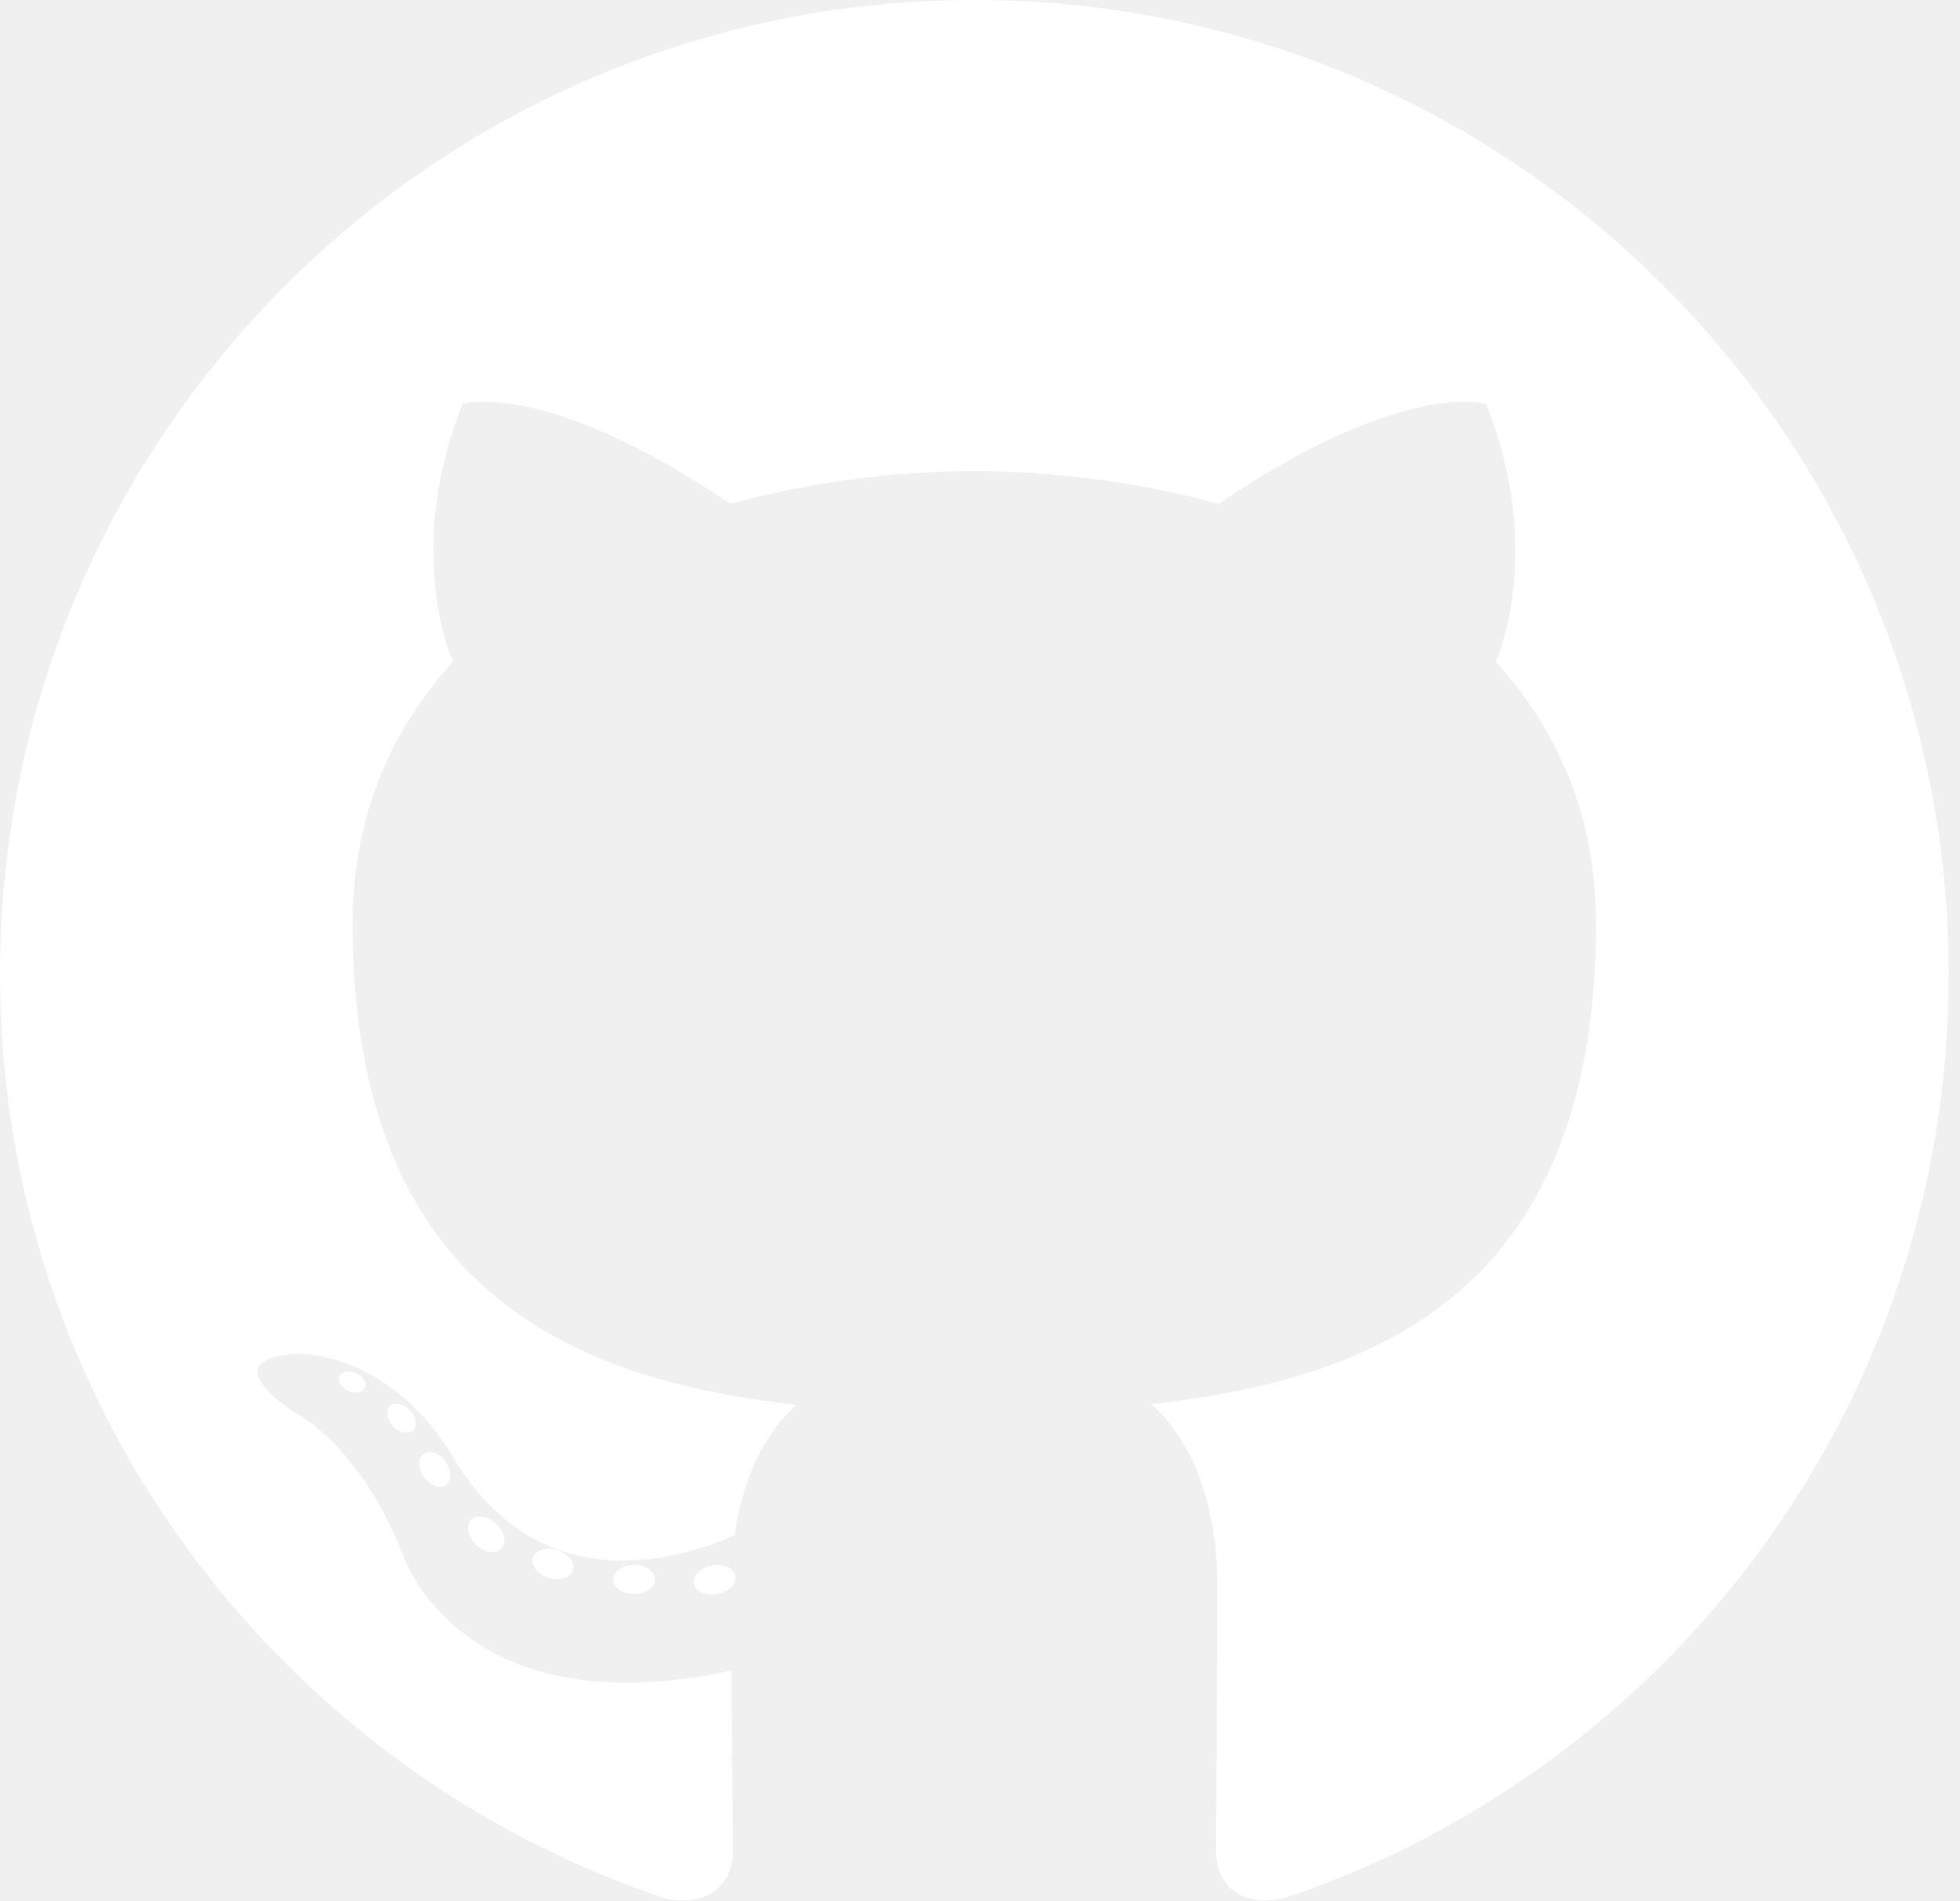
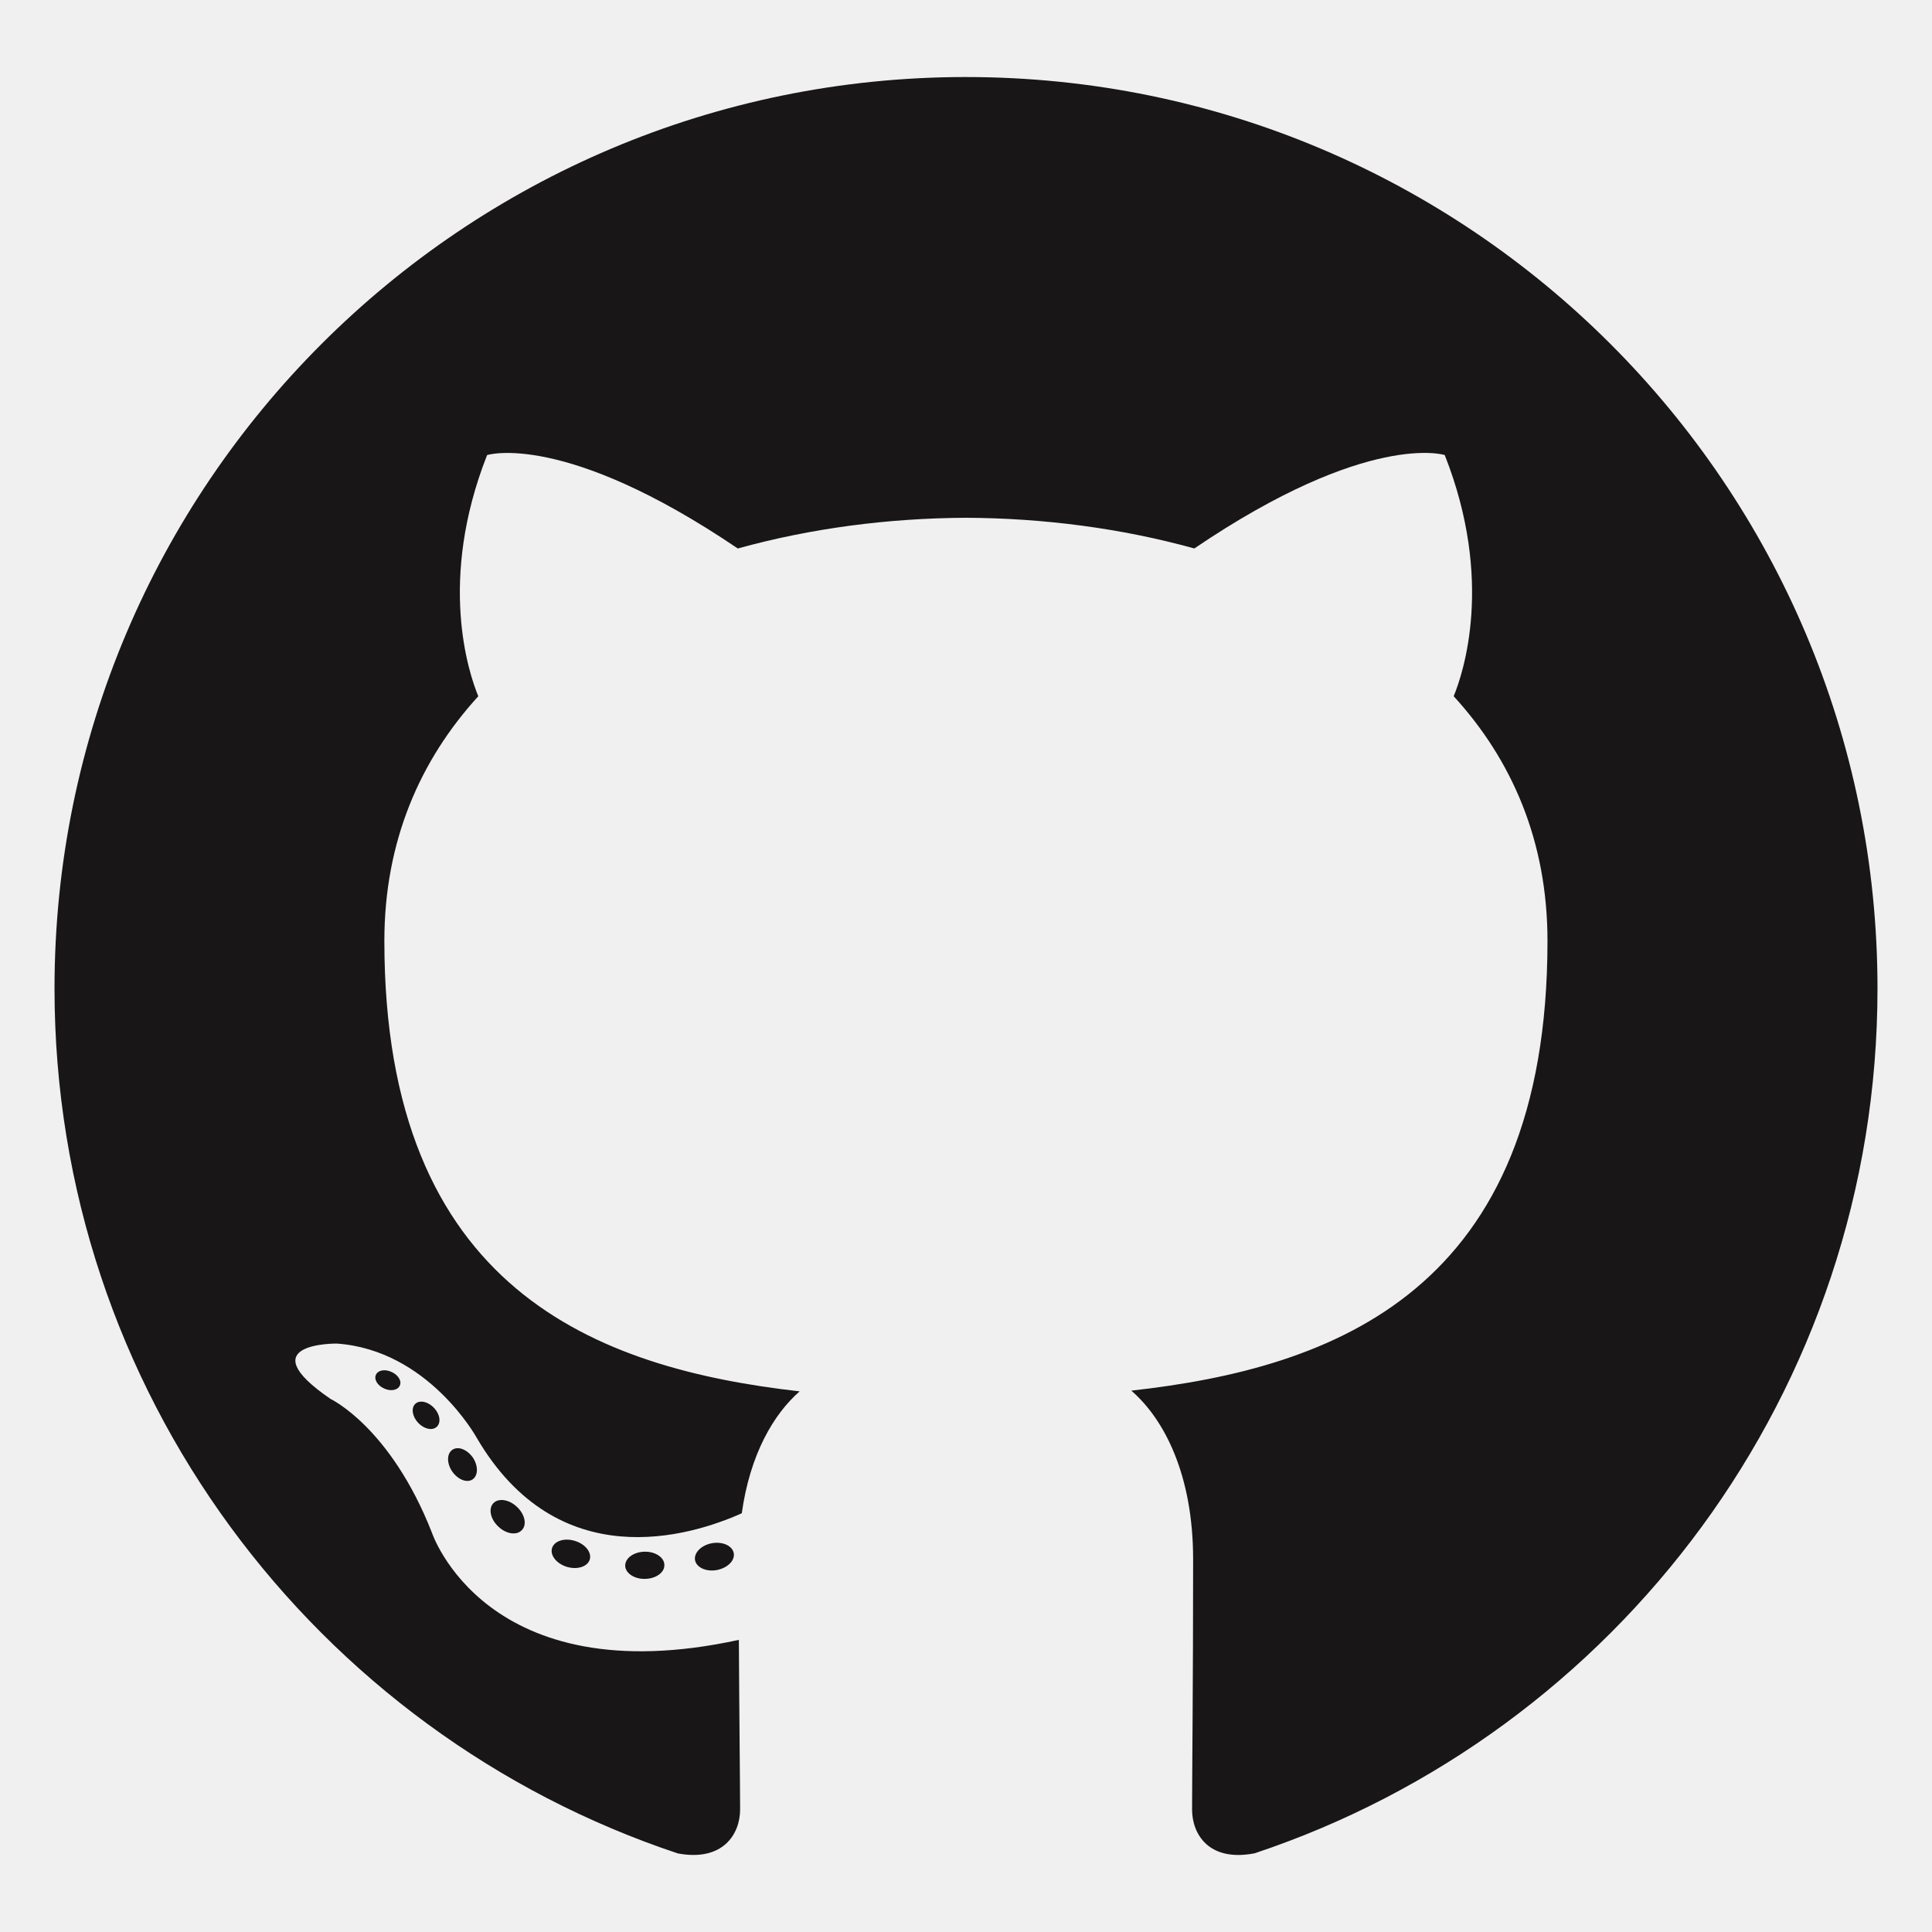
- <svg xmlns="http://www.w3.org/2000/svg" width="33" height="32" viewBox="0 0 33 32" fill="none">
-   <path d="M16.405 0C7.346 0 0 7.345 0 16.405C0 23.653 4.701 29.803 11.219 31.972C12.039 32.124 12.34 31.616 12.34 31.183C12.34 30.791 12.324 29.499 12.317 28.128C7.753 29.121 6.79 26.193 6.79 26.193C6.044 24.297 4.969 23.792 4.969 23.792C3.481 22.774 5.081 22.795 5.081 22.795C6.729 22.911 7.596 24.486 7.596 24.486C9.059 26.994 11.434 26.268 12.37 25.849C12.517 24.789 12.942 24.065 13.411 23.656C9.768 23.241 5.937 21.834 5.937 15.548C5.937 13.757 6.578 12.294 7.627 11.145C7.457 10.732 6.896 9.063 7.786 6.804C7.786 6.804 9.164 6.363 12.299 8.485C13.607 8.122 15.011 7.939 16.405 7.933C17.799 7.939 19.204 8.122 20.515 8.485C23.646 6.363 25.022 6.804 25.022 6.804C25.915 9.063 25.353 10.732 25.183 11.145C26.234 12.294 26.871 13.757 26.871 15.548C26.871 21.849 23.033 23.237 19.38 23.643C19.968 24.152 20.493 25.15 20.493 26.681C20.493 28.876 20.474 30.642 20.474 31.183C20.474 31.619 20.769 32.131 21.601 31.97C28.115 29.798 32.81 23.651 32.81 16.405C32.81 7.345 25.465 0 16.405 0Z" fill="white" />
-   <path d="M6.144 23.369C6.108 23.451 5.98 23.475 5.863 23.419C5.744 23.366 5.677 23.255 5.716 23.173C5.751 23.089 5.88 23.066 5.998 23.122C6.118 23.175 6.186 23.288 6.144 23.369ZM6.951 24.089C6.873 24.162 6.72 24.128 6.616 24.014C6.509 23.899 6.489 23.746 6.568 23.673C6.649 23.6 6.797 23.634 6.905 23.748C7.012 23.864 7.033 24.016 6.951 24.09L6.951 24.089ZM7.505 25.011C7.404 25.08 7.24 25.015 7.138 24.869C7.038 24.723 7.038 24.548 7.14 24.478C7.242 24.408 7.404 24.471 7.507 24.616C7.607 24.764 7.607 24.939 7.505 25.011L7.505 25.011ZM8.441 26.078C8.351 26.177 8.16 26.15 8.019 26.015C7.876 25.883 7.836 25.695 7.926 25.596C8.017 25.496 8.21 25.524 8.351 25.658C8.493 25.79 8.537 25.98 8.441 26.078H8.441ZM9.651 26.438C9.611 26.566 9.427 26.625 9.241 26.57C9.056 26.514 8.934 26.363 8.972 26.233C9.01 26.104 9.195 26.043 9.383 26.102C9.568 26.158 9.69 26.307 9.651 26.438H9.651ZM11.028 26.591C11.033 26.726 10.875 26.838 10.68 26.84C10.484 26.845 10.325 26.735 10.323 26.602C10.323 26.466 10.477 26.355 10.673 26.351C10.868 26.347 11.028 26.456 11.028 26.591ZM12.381 26.539C12.404 26.671 12.269 26.806 12.075 26.842C11.885 26.877 11.708 26.796 11.684 26.665C11.66 26.529 11.799 26.394 11.989 26.359C12.183 26.325 12.356 26.404 12.381 26.539Z" fill="white" />
+ <svg xmlns="http://www.w3.org/2000/svg" viewBox="0 0 128 128" id="github">
+   <g fill="#181616">
+     <path fill-rule="evenodd" d="M64 5.103c-33.347 0-60.388 27.035-60.388 60.388 0 26.682 17.303 49.317 41.297 57.303 3.017.56 4.125-1.31 4.125-2.905 0-1.44-.056-6.197-.082-11.243-16.8 3.653-20.345-7.125-20.345-7.125-2.747-6.98-6.705-8.836-6.705-8.836-5.48-3.748.413-3.67.413-3.67 6.063.425 9.257 6.223 9.257 6.223 5.386 9.23 14.127 6.562 17.573 5.02.542-3.903 2.107-6.568 3.834-8.076-13.413-1.525-27.514-6.704-27.514-29.843 0-6.593 2.36-11.98 6.223-16.21-.628-1.52-2.695-7.662.584-15.98 0 0 5.07-1.623 16.61 6.19C53.7 35 58.867 34.327 64 34.304c5.13.023 10.3.694 15.127 2.033 11.526-7.813 16.59-6.19 16.59-6.19 3.287 8.317 1.22 14.46.593 15.98 3.872 4.23 6.215 9.617 6.215 16.21 0 23.194-14.127 28.3-27.574 29.796 2.167 1.874 4.097 5.55 4.097 11.183 0 8.08-.07 14.583-.07 16.572 0 1.607 1.088 3.49 4.148 2.897 23.98-7.994 41.263-30.622 41.263-57.294C124.388 32.14 97.35 5.104 64 5.104z" clip-rule="evenodd" />
+     <path d="M26.484 91.806c-.133.3-.605.39-1.035.185-.44-.196-.685-.605-.543-.906.13-.31.603-.395 1.04-.188.44.197.69.61.537.91zm-.743-.55M28.93 94.535c-.287.267-.85.143-1.232-.28-.396-.42-.47-.983-.177-1.254.298-.266.844-.14 1.24.28.394.426.472.984.17 1.255zm-.575-.618M31.312 98.012c-.37.258-.976.017-1.35-.52-.37-.538-.37-1.183.01-1.44.373-.258.97-.025 1.35.507.368.545.368 1.19-.01 1.452zm0 0M34.573 101.373c-.33.365-1.036.267-1.552-.23-.527-.487-.674-1.18-.343-1.544.336-.366 1.045-.264 1.564.23.527.486.686 1.18.333 1.543zm0 0M39.073 103.324c-.147.473-.825.688-1.51.486-.683-.207-1.13-.76-.99-1.238.14-.477.823-.7 1.512-.485.683.206 1.13.756.988 1.237zm0 0M44.016 103.685c.017.498-.563.91-1.28.92-.723.017-1.308-.387-1.315-.877 0-.503.568-.91 1.29-.924.717-.013 1.306.387 1.306.88zm0 0M48.614 102.903c.086.485-.413.984-1.126 1.117-.7.13-1.35-.172-1.44-.653-.086-.498.422-.997 1.122-1.126.714-.123 1.354.17 1.444.663zm0 0" />
+   </g>
</svg>
